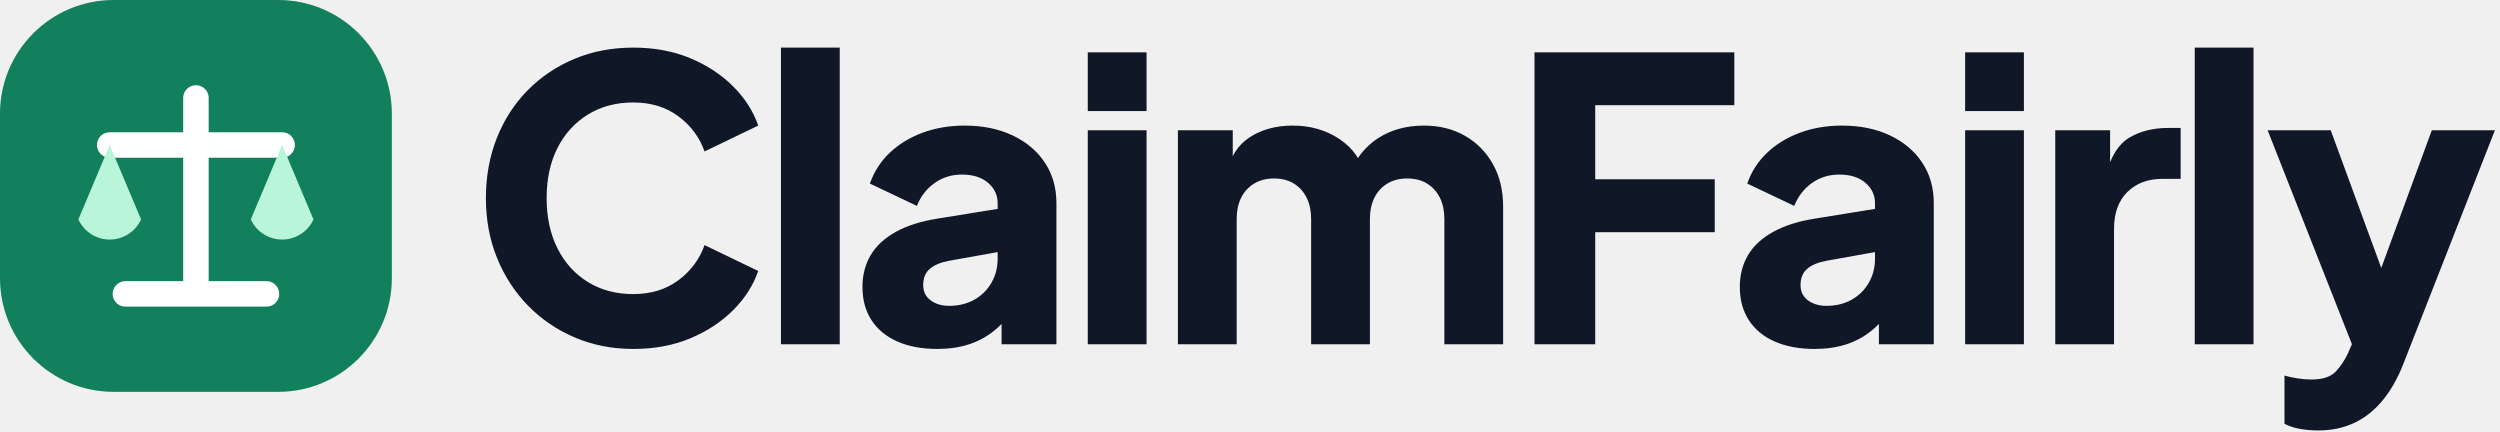
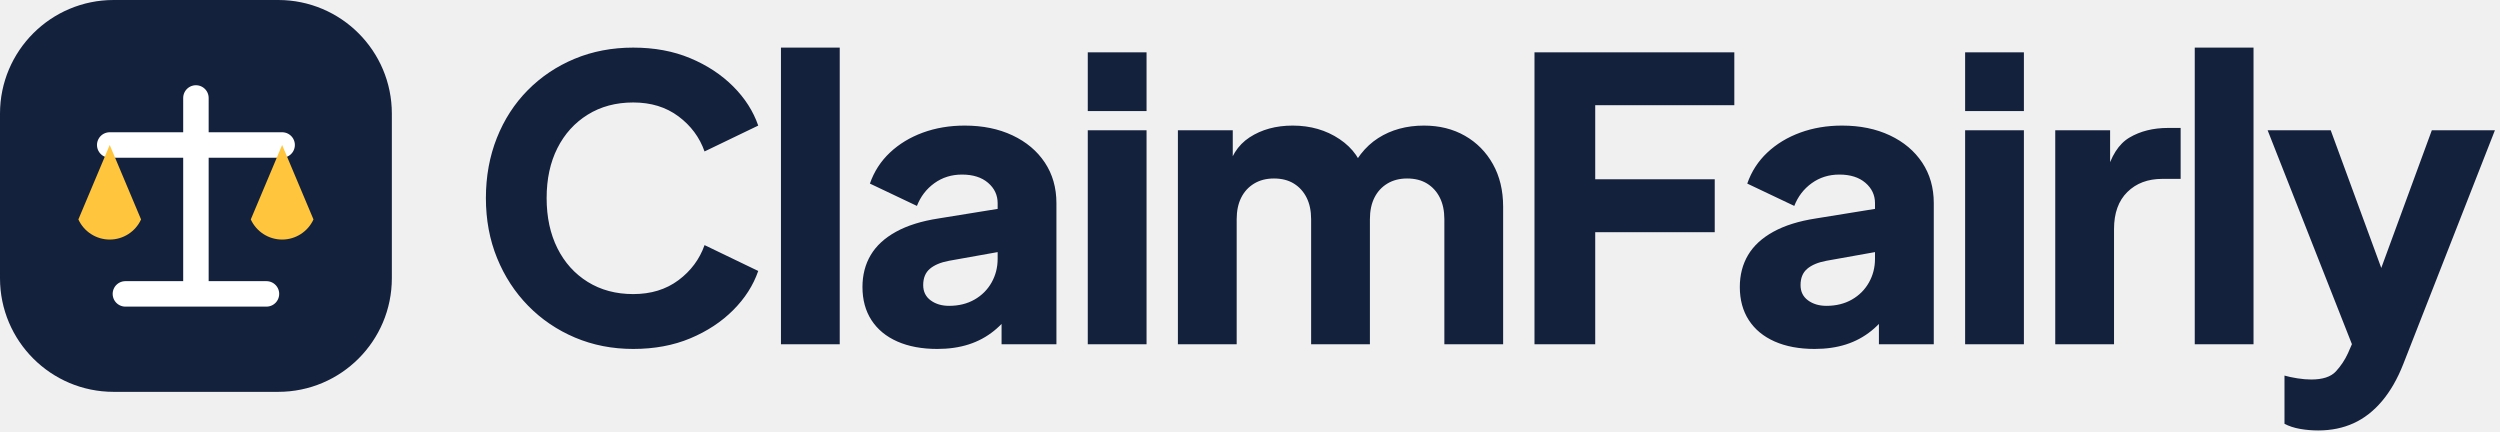
<svg xmlns="http://www.w3.org/2000/svg" viewBox="0 0 638 110" width="638" height="110" role="img" aria-label="ClaimFairly">
-   <rect x="0" y="0" width="100" height="100" rx="29" fill="#12805c" />
+   <rect x="0" y="0" width="100" height="100" rx="29" fill="#14213d" />
  <g fill="none" stroke="#ffffff" stroke-width="6.5" stroke-linecap="round">
    <path d="M50 25v50M32 75h36M28 37h44" />
  </g>
-   <path d="M28 37 20 56a8.8 8.8 0 0 0 16 0L28 37ZM72 37l-8 19a8.8 8.8 0 0 0 16 0L72 37Z" fill="#b9f5d8" />
-   <path fill="#101828" transform="translate(119.6 87.85)" d="M42.0 1.2Q34.0 1.2 27.15 -1.7Q20.3 -4.6 15.2 -9.8Q10.1 -15.0 7.25 -22.0Q4.4 -29.0 4.4 -37.3Q4.4 -45.6 7.2 -52.65Q10.0 -59.7 15.1 -64.85Q20.2 -70.0 27.05 -72.85Q33.9 -75.7 42.0 -75.7Q50.1 -75.7 56.55 -73.0Q63.0 -70.3 67.5 -65.8Q72.0 -61.3 73.9 -55.8L60.2 -49.2Q58.3 -54.6 53.55 -58.15Q48.8 -61.7 42.0 -61.7Q35.4 -61.7 30.4 -58.6Q25.4 -55.5 22.65 -50.05Q19.9 -44.6 19.9 -37.3Q19.9 -30.0 22.65 -24.5Q25.4 -19.0 30.4 -15.9Q35.4 -12.8 42.0 -12.8Q48.8 -12.8 53.55 -16.35Q58.3 -19.9 60.2 -25.3L73.9 -18.7Q72.0 -13.2 67.5 -8.7Q63.0 -4.2 56.55 -1.5Q50.1 1.2 42.0 1.2Z M79.7 0.0V-75.7H94.7V0.0Z M119.6 1.2Q113.7 1.2 109.4 -0.7Q105.1 -2.6 102.8 -6.15Q100.5 -9.7 100.5 -14.6Q100.5 -19.2 102.6 -22.75Q104.7 -26.3 109.05 -28.7Q113.4 -31.1 119.9 -32.1L136.6 -34.8V-23.8L122.6 -21.3Q119.4 -20.7 117.7 -19.25Q116.0 -17.8 116.0 -15.1Q116.0 -12.6 117.9 -11.2Q119.8 -9.8 122.6 -9.8Q126.3 -9.8 129.1 -11.4Q131.9 -13.0 133.45 -15.75Q135.0 -18.5 135.0 -21.8V-36.0Q135.0 -39.1 132.55 -41.2Q130.1 -43.3 125.9 -43.3Q121.9 -43.3 118.85 -41.1Q115.8 -38.9 114.4 -35.3L102.4 -41.0Q104.0 -45.6 107.5 -48.9Q111.0 -52.2 115.9 -54.0Q120.8 -55.8 126.6 -55.8Q133.5 -55.8 138.8 -53.3Q144.1 -50.8 147.05 -46.35Q150.0 -41.9 150.0 -36.0V0.0H136.0V-8.8L139.4 -9.4Q137.0 -5.8 134.1 -3.45Q131.2 -1.1 127.6 0.05Q124.0 1.2 119.6 1.2Z M158.0 0.0V-54.6H173.0V0.0ZM158.0 -59.5V-74.5H173.0V-59.5Z M181.0 0.0V-54.6H195.0V-41.3L193.5 -43.5Q194.7 -49.8 199.3 -52.8Q203.9 -55.8 210.3 -55.8Q217.1 -55.8 222.25 -52.35Q227.4 -48.9 228.7 -43.1L224.4 -42.7Q227.1 -49.4 232.1 -52.6Q237.1 -55.8 243.8 -55.8Q249.7 -55.8 254.25 -53.2Q258.8 -50.6 261.4 -45.95Q264.0 -41.3 264.0 -35.1V0.0H249.0V-31.9Q249.0 -35.1 247.85 -37.4Q246.7 -39.7 244.6 -41.0Q242.5 -42.3 239.5 -42.3Q236.6 -42.3 234.45 -41.0Q232.3 -39.7 231.15 -37.4Q230.0 -35.1 230.0 -31.9V0.0H215.0V-31.9Q215.0 -35.1 213.85 -37.4Q212.7 -39.7 210.6 -41.0Q208.5 -42.3 205.5 -42.3Q202.6 -42.3 200.45 -41.0Q198.3 -39.7 197.15 -37.4Q196.0 -35.1 196.0 -31.9V0.0Z M272.0 0.0V-74.5H323.0V-61.0H287.5V-42.1H318.0V-28.6H287.5V0.0Z M343.5 1.2Q337.6 1.2 333.3 -0.7Q329 -2.6 326.7 -6.15Q324.4 -9.7 324.4 -14.6Q324.4 -19.2 326.5 -22.75Q328.6 -26.3 332.95 -28.7Q337.3 -31.1 343.8 -32.1L360.5 -34.8V-23.8L346.5 -21.3Q343.3 -20.7 341.6 -19.25Q339.9 -17.8 339.9 -15.1Q339.9 -12.6 341.8 -11.2Q343.7 -9.8 346.5 -9.8Q350.2 -9.8 353.0 -11.4Q355.8 -13.0 357.35 -15.75Q358.9 -18.5 358.9 -21.8V-36.0Q358.9 -39.1 356.45 -41.2Q354 -43.3 349.8 -43.3Q345.8 -43.3 342.75 -41.1Q339.7 -38.9 338.3 -35.3L326.3 -41.0Q327.9 -45.6 331.4 -48.9Q334.9 -52.2 339.8 -54.0Q344.7 -55.8 350.5 -55.8Q357.4 -55.8 362.7 -53.3Q368.0 -50.8 370.95 -46.35Q373.9 -41.9 373.9 -36.0V0.0H359.9V-8.8L363.3 -9.4Q360.9 -5.8 358.0 -3.45Q355.1 -1.1 351.5 0.05Q347.9 1.2 343.5 1.2Z M381.9 0.0V-54.6H396.9V0.0ZM381.9 -59.5V-74.5H396.9V-59.5Z M404.9 0.0V-54.6H418.9V-41.5L417.9 -43.4Q419.7 -50.3 423.85 -52.75Q428.0 -55.2 433.7 -55.2H436.9V-42.2H432.2Q426.7 -42.2 423.3 -38.85Q419.9 -35.5 419.9 -29.4V0.0Z M440.5 0.0V-75.7H455.5V0.0Z M472.0 22.0Q469.6 22.0 467.35 21.6Q465.1 21.2 463.4 20.3V8.0Q464.8 8.4 466.7 8.7Q468.6 9.0 470.2 9.0Q474.6 9.0 476.5 6.95Q478.4 4.9 479.6 2.3L483.3 -6.2L483.1 6.3L459.1 -54.6H475.2L491.1 -11.3H485.1L501.0 -54.6H517.1L493.7 5.1Q491.5 10.7 488.3 14.5Q485.1 18.3 481.05 20.15Q477.0 22.0 472.0 22.0Z" />
+   <path d="M28 37 20 56a8.8 8.8 0 0 0 16 0L28 37ZM72 37l-8 19a8.8 8.8 0 0 0 16 0L72 37Z" fill="#ffc53d" />
+   <path fill="#14213d" transform="translate(119.6 87.85)" d="M42.0 1.2Q34.0 1.2 27.15 -1.7Q20.3 -4.6 15.2 -9.8Q10.1 -15.0 7.25 -22.0Q4.4 -29.0 4.4 -37.3Q4.4 -45.6 7.2 -52.65Q10.0 -59.7 15.1 -64.85Q20.2 -70.0 27.05 -72.85Q33.9 -75.7 42.0 -75.7Q50.1 -75.7 56.55 -73.0Q63.0 -70.3 67.5 -65.8Q72.0 -61.3 73.9 -55.8L60.2 -49.2Q58.3 -54.6 53.55 -58.15Q48.8 -61.7 42.0 -61.7Q35.4 -61.7 30.4 -58.6Q25.4 -55.5 22.65 -50.05Q19.9 -44.6 19.9 -37.3Q19.9 -30.0 22.65 -24.5Q25.4 -19.0 30.4 -15.9Q35.4 -12.8 42.0 -12.8Q48.8 -12.8 53.55 -16.35Q58.3 -19.9 60.2 -25.3L73.9 -18.7Q72.0 -13.2 67.5 -8.7Q63.0 -4.2 56.55 -1.5Q50.1 1.2 42.0 1.2Z M79.7 0.0V-75.7H94.7V0.0Z M119.6 1.2Q113.7 1.2 109.4 -0.7Q105.1 -2.6 102.8 -6.15Q100.5 -9.7 100.5 -14.6Q100.5 -19.2 102.6 -22.75Q104.7 -26.3 109.05 -28.7Q113.4 -31.1 119.9 -32.1L136.6 -34.8V-23.8L122.6 -21.3Q119.4 -20.7 117.7 -19.25Q116.0 -17.8 116.0 -15.1Q116.0 -12.6 117.9 -11.2Q119.8 -9.8 122.6 -9.8Q126.3 -9.8 129.1 -11.4Q131.9 -13.0 133.45 -15.75Q135.0 -18.5 135.0 -21.8V-36.0Q135.0 -39.1 132.55 -41.2Q130.1 -43.3 125.9 -43.3Q121.9 -43.3 118.85 -41.1Q115.8 -38.9 114.4 -35.3L102.4 -41.0Q104.0 -45.6 107.5 -48.9Q111.0 -52.2 115.9 -54.0Q120.8 -55.8 126.6 -55.8Q133.5 -55.8 138.8 -53.3Q144.1 -50.8 147.05 -46.35Q150.0 -41.9 150.0 -36.0V0.0H136.0V-8.8L139.4 -9.4Q137.0 -5.8 134.1 -3.45Q131.2 -1.1 127.6 0.05Q124.0 1.2 119.6 1.2Z M158.0 0.0V-54.6H173.0V0.0ZM158.0 -59.5V-74.5H173.0V-59.5Z M181.0 0.0V-54.6H195.0V-41.3L193.5 -43.5Q194.7 -49.8 199.3 -52.8Q203.9 -55.8 210.3 -55.8Q217.1 -55.8 222.25 -52.35Q227.4 -48.9 228.7 -43.1L224.4 -42.7Q227.1 -49.4 232.1 -52.6Q237.1 -55.8 243.8 -55.8Q249.7 -55.8 254.25 -53.2Q258.8 -50.6 261.4 -45.95Q264.0 -41.3 264.0 -35.1V0.0H249.0V-31.9Q249.0 -35.1 247.85 -37.4Q246.7 -39.7 244.6 -41.0Q242.5 -42.3 239.5 -42.3Q236.6 -42.3 234.45 -41.0Q232.3 -39.7 231.15 -37.4Q230.0 -35.1 230.0 -31.9V0.0H215.0V-31.9Q215.0 -35.1 213.85 -37.4Q212.7 -39.7 210.6 -41.0Q208.5 -42.3 205.5 -42.3Q202.6 -42.3 200.45 -41.0Q198.3 -39.7 197.15 -37.4Q196.0 -35.1 196.0 -31.9V0.0Z M272.0 0.0V-74.5H323.0V-61.0H287.5V-42.1H318.0V-28.6H287.5V0.0Z M343.5 1.2Q337.6 1.2 333.3 -0.7Q329 -2.6 326.7 -6.15Q324.4 -9.7 324.4 -14.6Q324.4 -19.2 326.5 -22.75Q328.6 -26.3 332.95 -28.7Q337.3 -31.1 343.8 -32.1L360.5 -34.8V-23.8L346.5 -21.3Q343.3 -20.7 341.6 -19.25Q339.9 -17.8 339.9 -15.1Q339.9 -12.6 341.8 -11.2Q343.7 -9.8 346.5 -9.8Q350.2 -9.8 353.0 -11.4Q355.8 -13.0 357.35 -15.75Q358.9 -18.5 358.9 -21.8V-36.0Q358.9 -39.1 356.45 -41.2Q354 -43.3 349.8 -43.3Q345.8 -43.3 342.75 -41.1Q339.7 -38.9 338.3 -35.3L326.3 -41.0Q327.9 -45.6 331.4 -48.9Q334.9 -52.2 339.8 -54.0Q344.7 -55.8 350.5 -55.8Q357.4 -55.8 362.7 -53.3Q368.0 -50.8 370.95 -46.35Q373.9 -41.9 373.9 -36.0V0.0H359.9V-8.8L363.3 -9.4Q360.9 -5.8 358.0 -3.45Q355.1 -1.1 351.5 0.05Q347.9 1.2 343.5 1.2Z M381.9 0.0V-54.6H396.9V0.0ZM381.9 -59.5V-74.5H396.9V-59.5Z M404.9 0.0V-54.6H418.9V-41.5L417.9 -43.4Q419.7 -50.3 423.85 -52.75Q428.0 -55.2 433.7 -55.2H436.9V-42.2H432.2Q426.7 -42.2 423.3 -38.85Q419.9 -35.5 419.9 -29.4V0.0Z M440.5 0.0V-75.7H455.5V0.0Z M472.0 22.0Q469.6 22.0 467.35 21.6Q465.1 21.2 463.4 20.3V8.0Q464.8 8.4 466.7 8.7Q468.6 9.0 470.2 9.0Q474.6 9.0 476.5 6.95Q478.4 4.9 479.6 2.3L483.3 -6.2L483.1 6.3L459.1 -54.6H475.2L491.1 -11.3H485.1L501.0 -54.6H517.1L493.7 5.1Q491.5 10.7 488.3 14.5Q485.1 18.3 481.05 20.15Q477.0 22.0 472.0 22.0Z" />
</svg>
